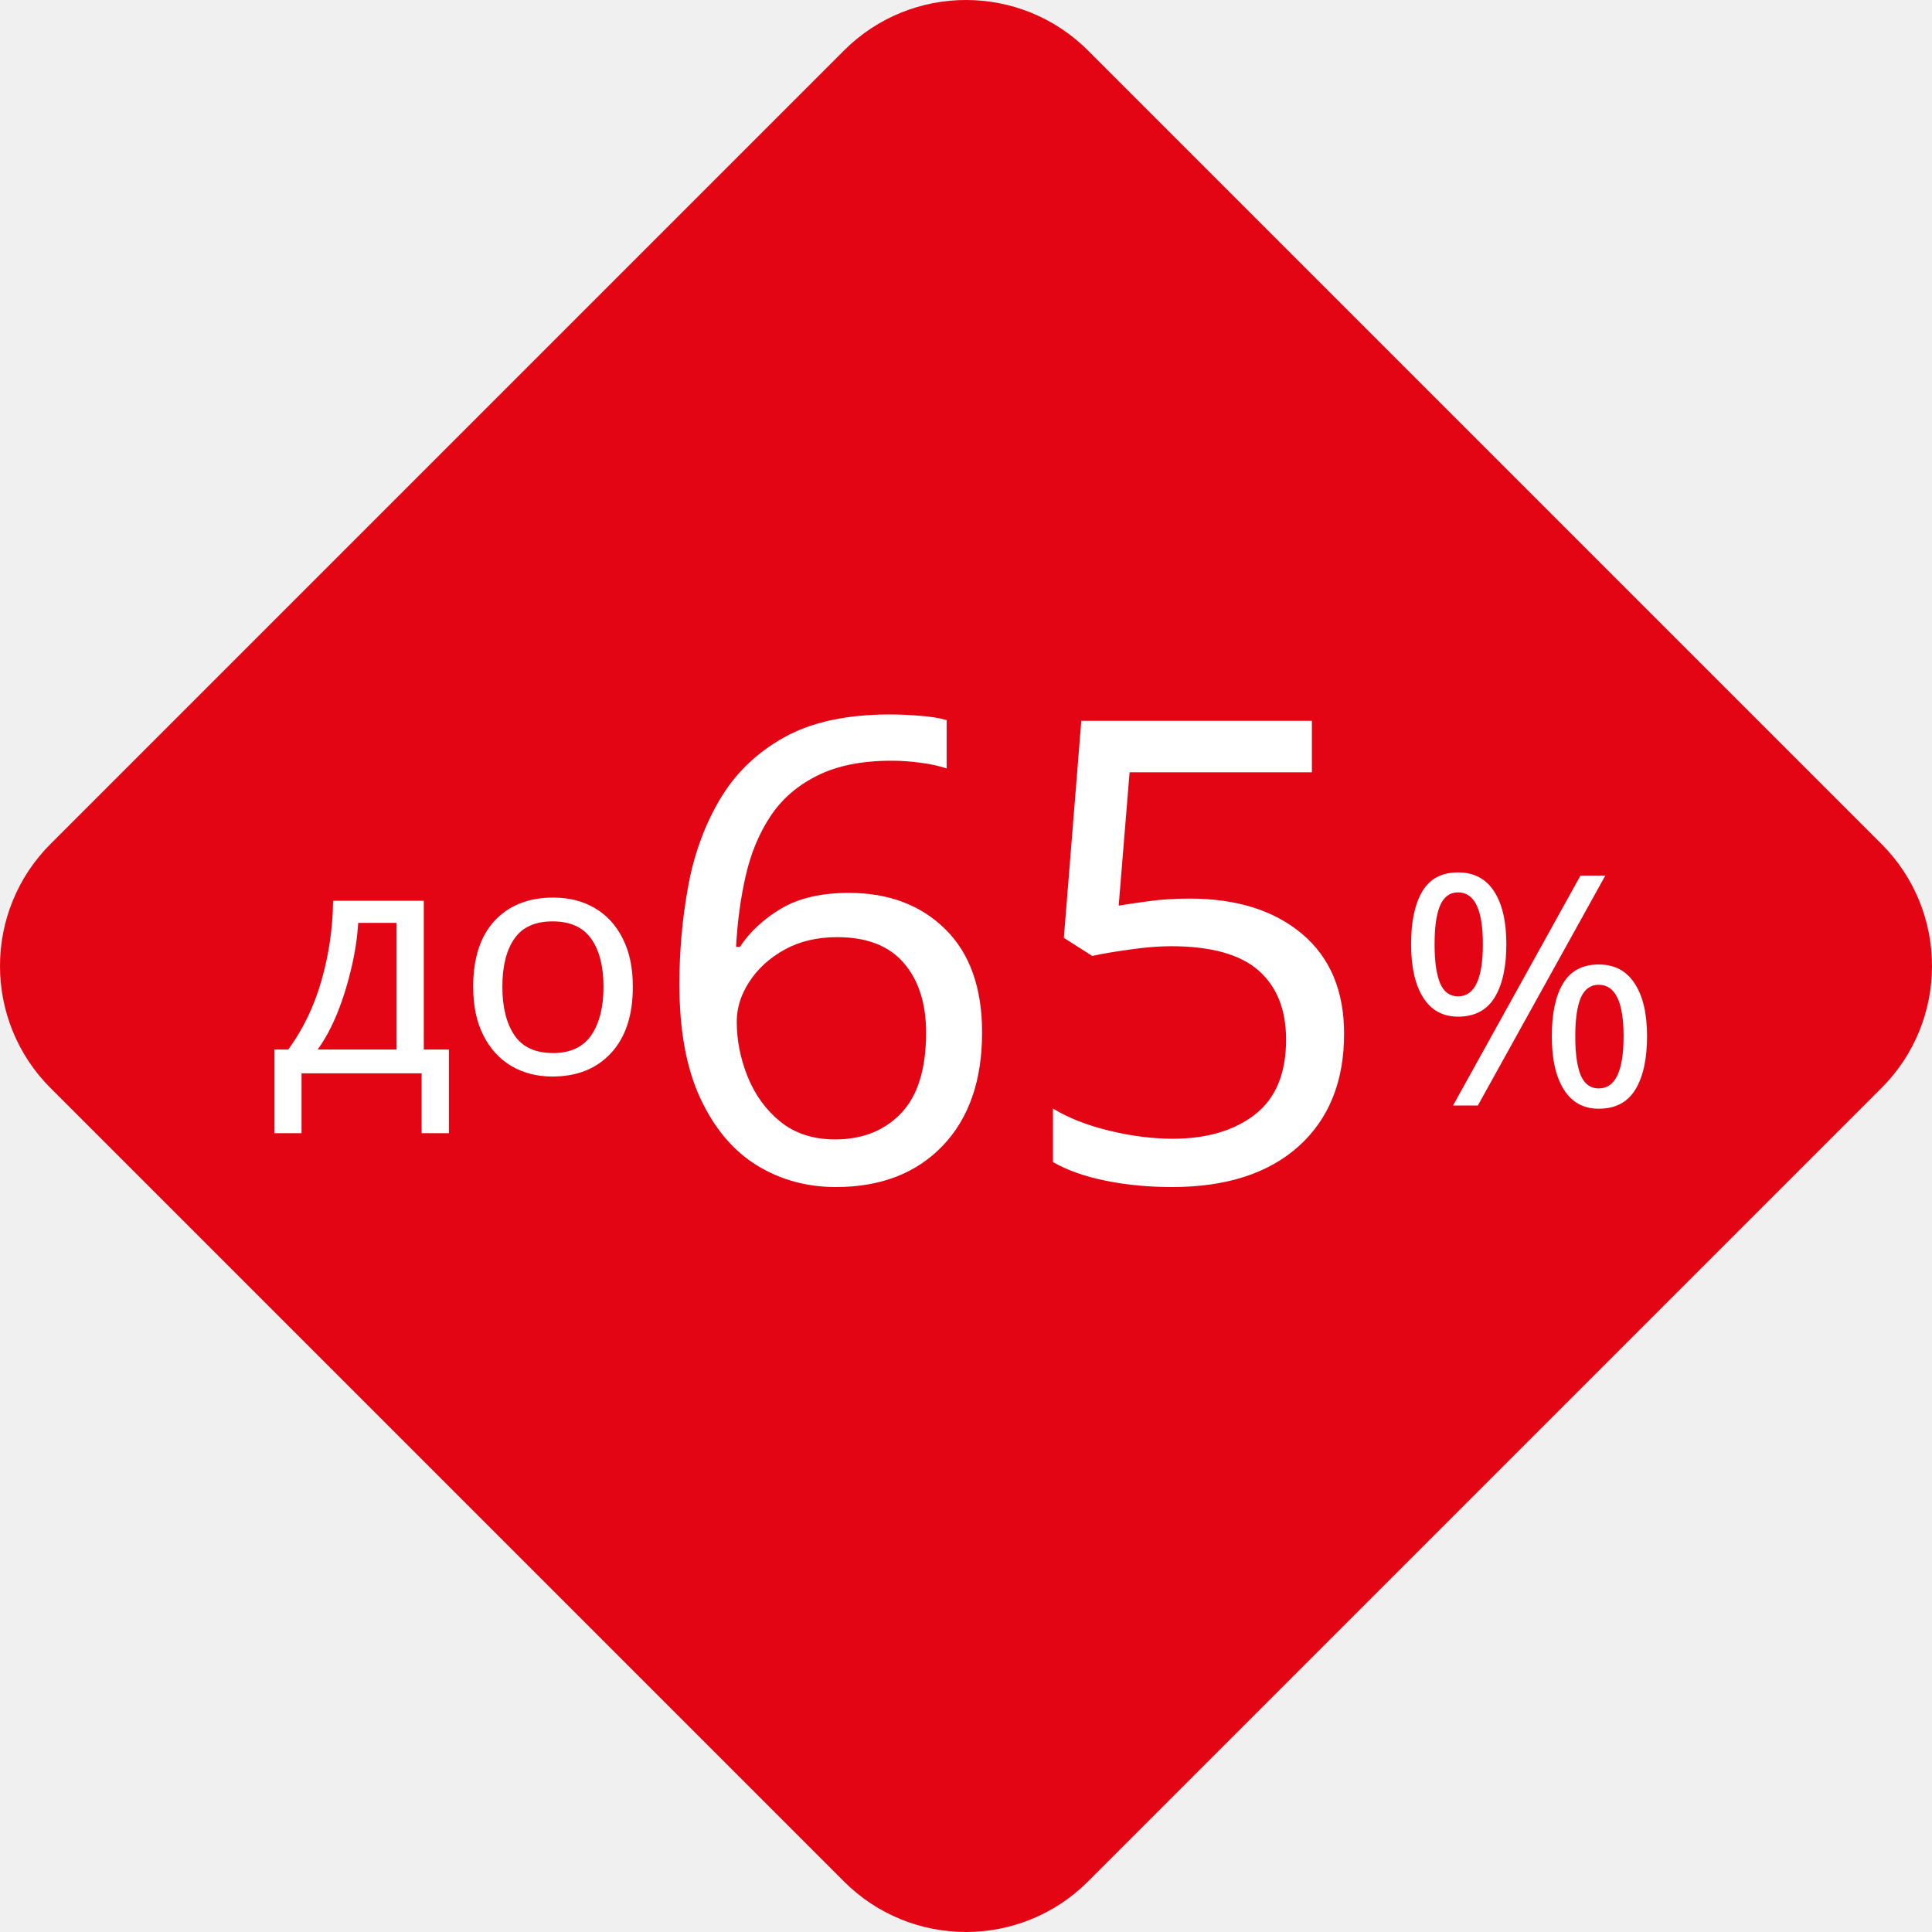
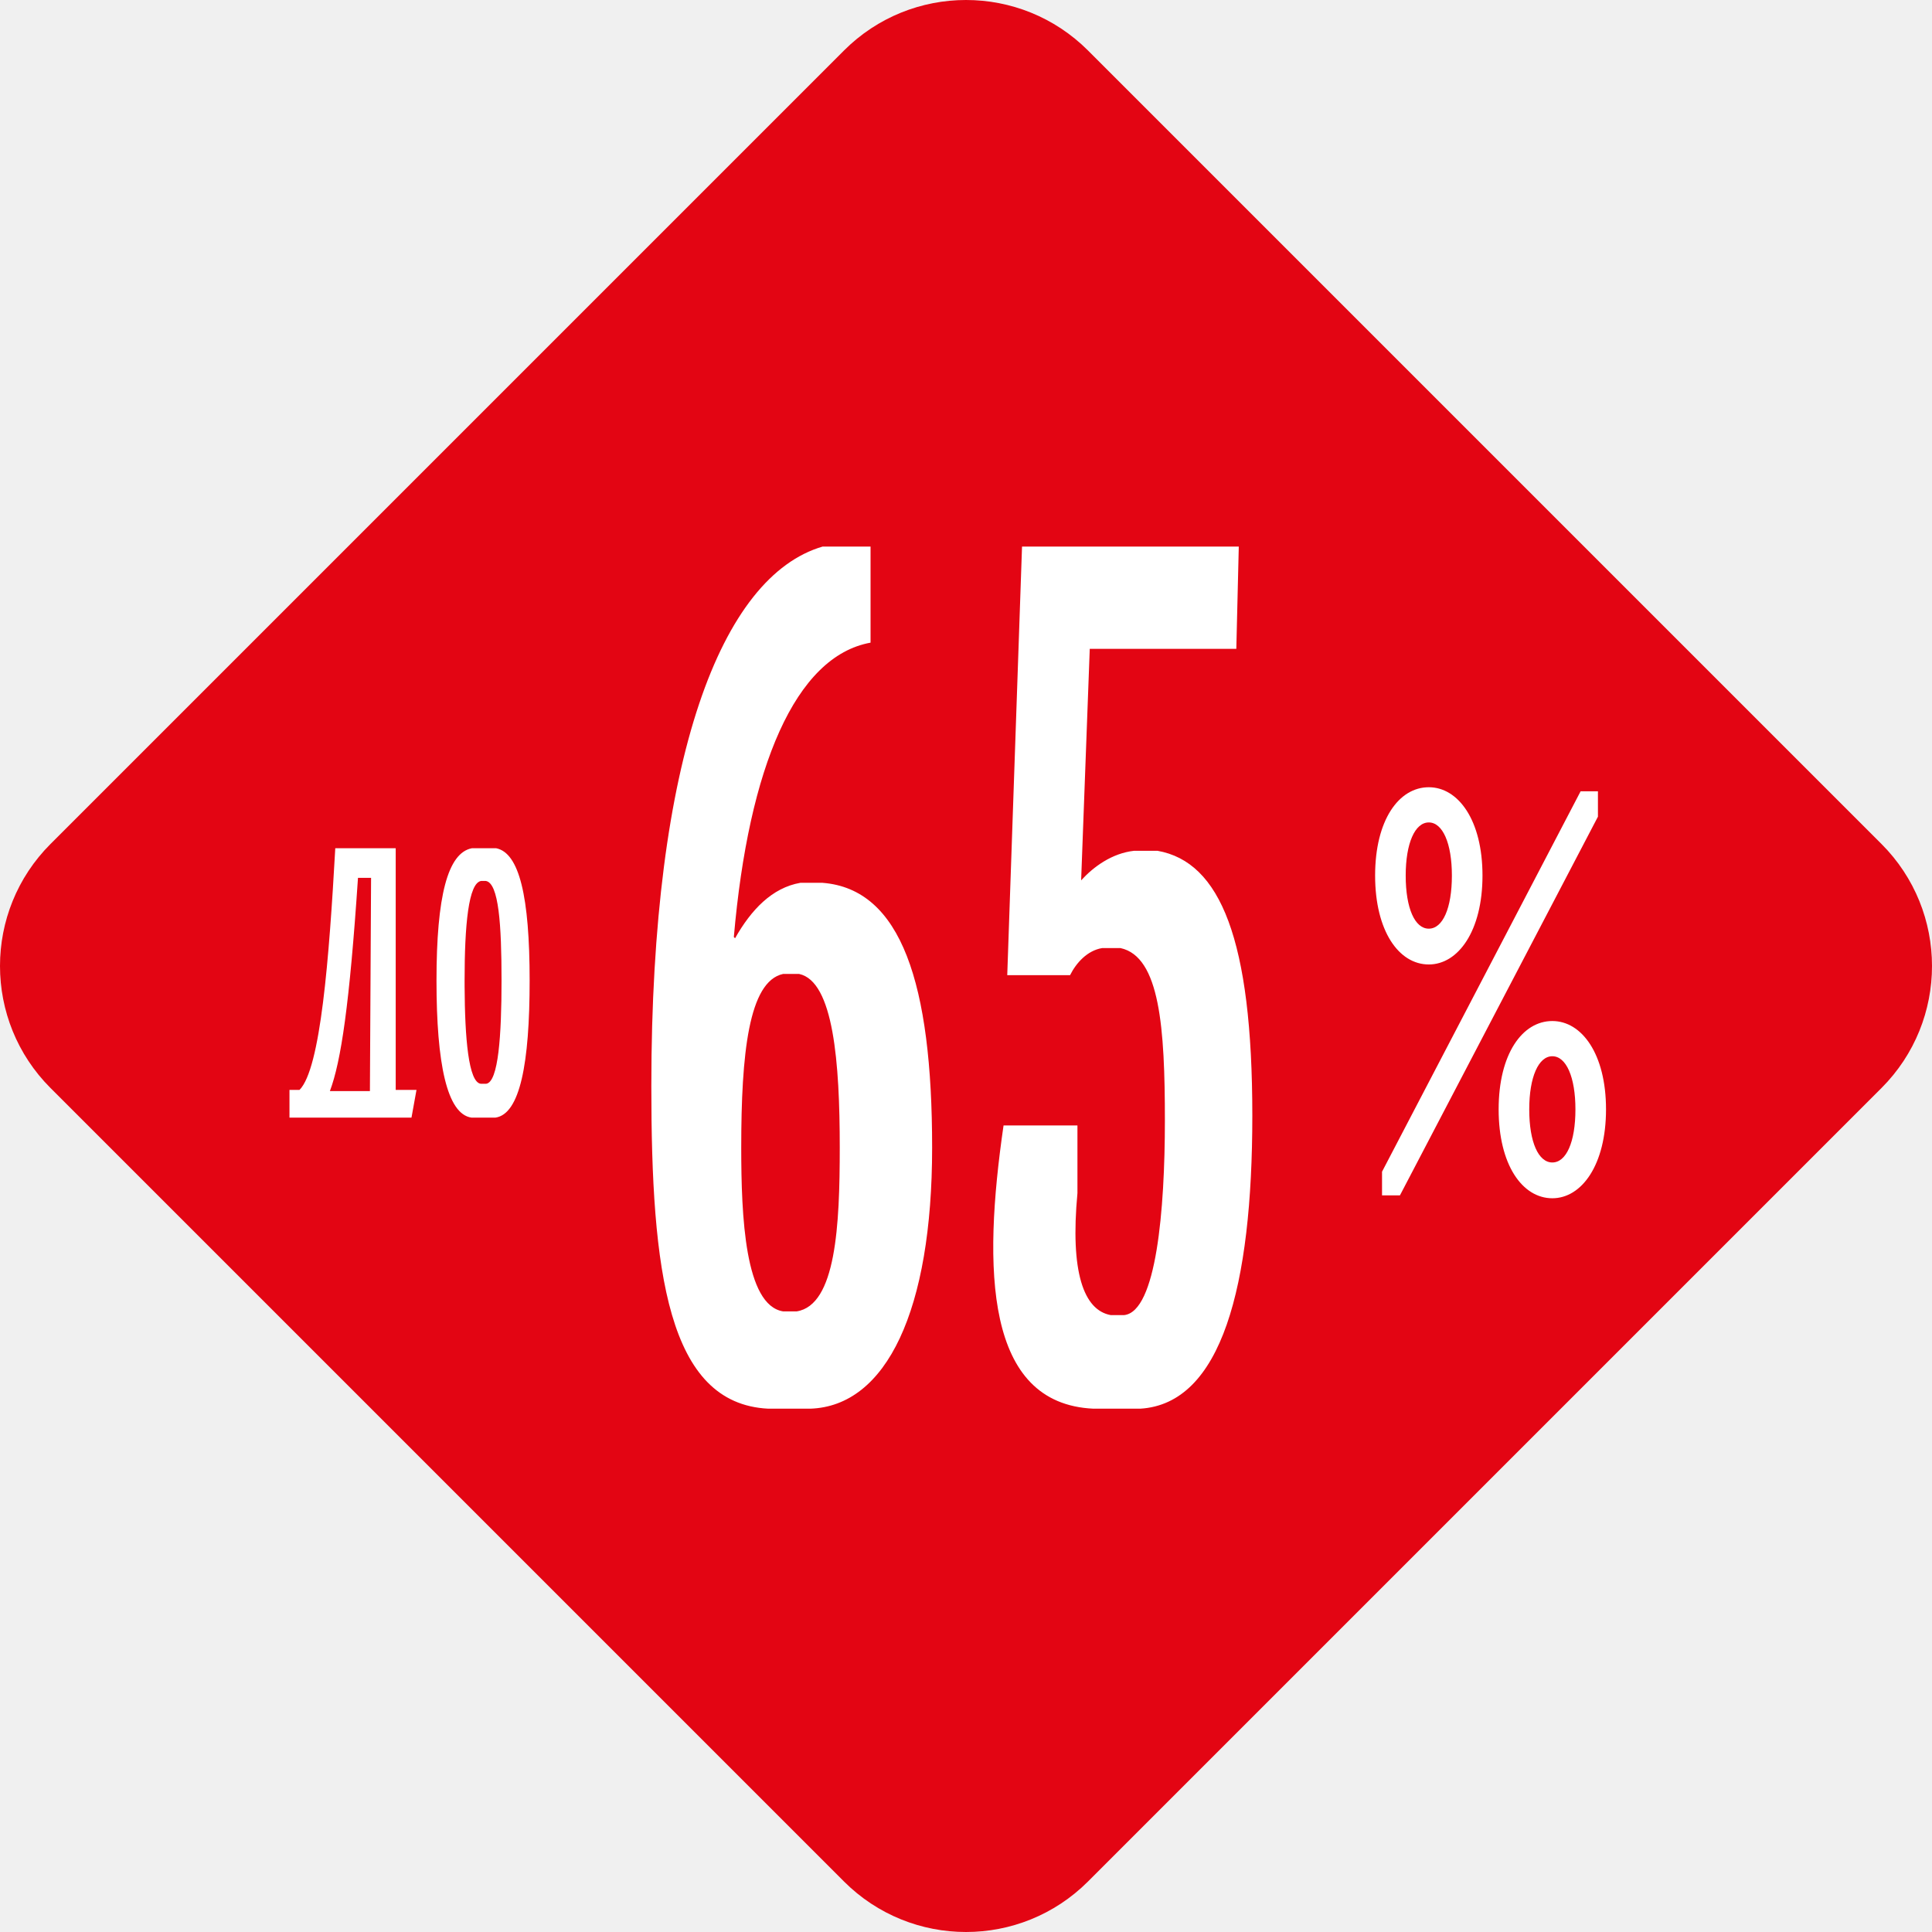
<svg xmlns="http://www.w3.org/2000/svg" width="180" height="180" viewBox="0 0 180 180">
  <g fill="none" fill-rule="evenodd">
-     <path fill="#E30513" d="M101.372 4.71l73.918 73.918c6.28 6.28 6.28 16.463 0 22.744l-73.918 73.918c-6.28 6.28-16.463 6.28-22.744 0L4.71 101.372c-6.28-6.28-6.28-16.463 0-22.744L78.628 4.71c6.28-6.28 16.463-6.28 22.744 0z" />
-     <text fill="#FFF" font-family="CircleBold" font-size="60">
-       <tspan x="60" y="110">65</tspan>
-     </text>
-     <text fill="#FFF" font-family="CircleRegular" font-size="30">
-       <tspan x="130" y="103">%</tspan>
-     </text>
-     <text fill="#FFF" font-family="CircleRegular" font-size="30">
-       <tspan x="25" y="100">до</tspan>
-     </text>
+     <path fill="#E30513" d="M101.372,4.71 L175.29,78.628 C181.57,84.909 181.57,95.091 175.29,101.372 L101.372,175.29 C95.091,181.57 84.909,181.57 78.628,175.29 L4.71,101.372 C-1.57,95.091 -1.57,84.909 4.71,78.628 L78.628,4.71 C84.909,-1.57 95.091,-1.57 101.372,4.71 Z" />
+     <path fill="#FFF" fill-rule="nonzero" d="M75.484 131.244C82.598 131.015 86.844 122.065 86.844 106.919 86.844 91.658 83.975 82.823 76.632 82.25L74.566 82.25C71.927 82.709 69.977 84.774 68.485 87.413L68.37 87.298C69.747 71.464 74.107 61.137 81.107 59.875L81.107 50.925 76.632 50.925C67.223 53.679 60.683 70.546 60.683 101.182 60.683 118.393 62.174 130.785 71.583 131.244L75.484 131.244zM74.222 122.179L72.96 122.179C69.403 121.606 69.059 113.344 69.059 106.919 69.059 98.199 69.747 91.429 72.96 90.74L74.452 90.74C77.664 91.429 78.238 99.002 78.238 106.919 78.238 114.148 77.894 121.606 74.222 122.179zM106.235 131.244C113.808 130.785 116.676 119.885 116.676 103.936 116.676 87.528 113.693 80.299 107.841 79.266L105.661 79.266C103.596 79.496 101.875 80.758 100.727 82.02L101.53 60.449 115.185 60.449 115.414 50.925 95.22 50.925 93.843 90.855 99.695 90.855C100.268 89.708 101.301 88.56 102.678 88.331L104.399 88.331C108.071 89.134 108.53 95.789 108.53 104.395 108.53 112.771 107.726 122.179 104.743 122.524L103.481 122.524C100.957 122.065 99.695 118.508 100.383 111.164L100.383 104.854 93.499 104.854C91.548 118.278 91.777 130.785 101.875 131.244L106.235 131.244zM133.118 89.857C135.861 89.857 138.12 86.737 138.12 81.574 138.12 76.41 135.861 73.345 133.118 73.345 130.321 73.345 128.116 76.41 128.116 81.574 128.116 86.737 130.321 89.857 133.118 89.857zM130.428 111.371L148.876 76.088 148.876 73.721 147.263 73.721 128.761 109.165 128.761 111.371 130.428 111.371zM133.118 86.522C131.827 86.522 130.966 84.639 130.966 81.574 130.966 78.562 131.827 76.625 133.118 76.625 134.408 76.625 135.269 78.562 135.269 81.574 135.269 84.639 134.408 86.522 133.118 86.522zM144.627 111.639C147.371 111.639 149.629 108.52 149.629 103.357 149.629 98.193 147.371 95.127 144.627 95.127 141.831 95.127 139.625 98.193 139.625 103.357 139.625 108.52 141.831 111.639 144.627 111.639zM144.627 108.305C143.337 108.305 142.476 106.422 142.476 103.357 142.476 100.345 143.337 98.408 144.627 98.408 145.918 98.408 146.779 100.345 146.779 103.357 146.779 106.422 145.918 108.305 144.627 108.305zM38.337 104.127L38.803 101.546 36.867 101.546 36.867 79.028 31.237 79.028C30.664 89.283 29.875 99.574 27.903 101.546L26.97 101.546 26.97 104.127 38.337 104.127zM34.464 101.653L30.735 101.653C31.775 98.892 32.564 93.586 33.353 81.789L34.572 81.789 34.464 101.653zM46.154 104.127C48.448 103.805 49.345 99.072 49.345 91.363 49.345 83.51 48.377 79.458 46.225 79.028L43.966 79.028C41.707 79.458 40.667 83.51 40.667 91.363 40.667 99.072 41.636 103.805 43.93 104.127L46.154 104.127zM45.293 100.972L44.791 100.972C43.65 100.834 43.309 96.728 43.286 91.902L43.285 91.363C43.285 86.199 43.644 82.255 44.827 82.076L45.257 82.076C46.476 82.255 46.727 86.199 46.727 91.363 46.727 96.418 46.44 100.829 45.293 100.972z" />
  </g>
</svg>
